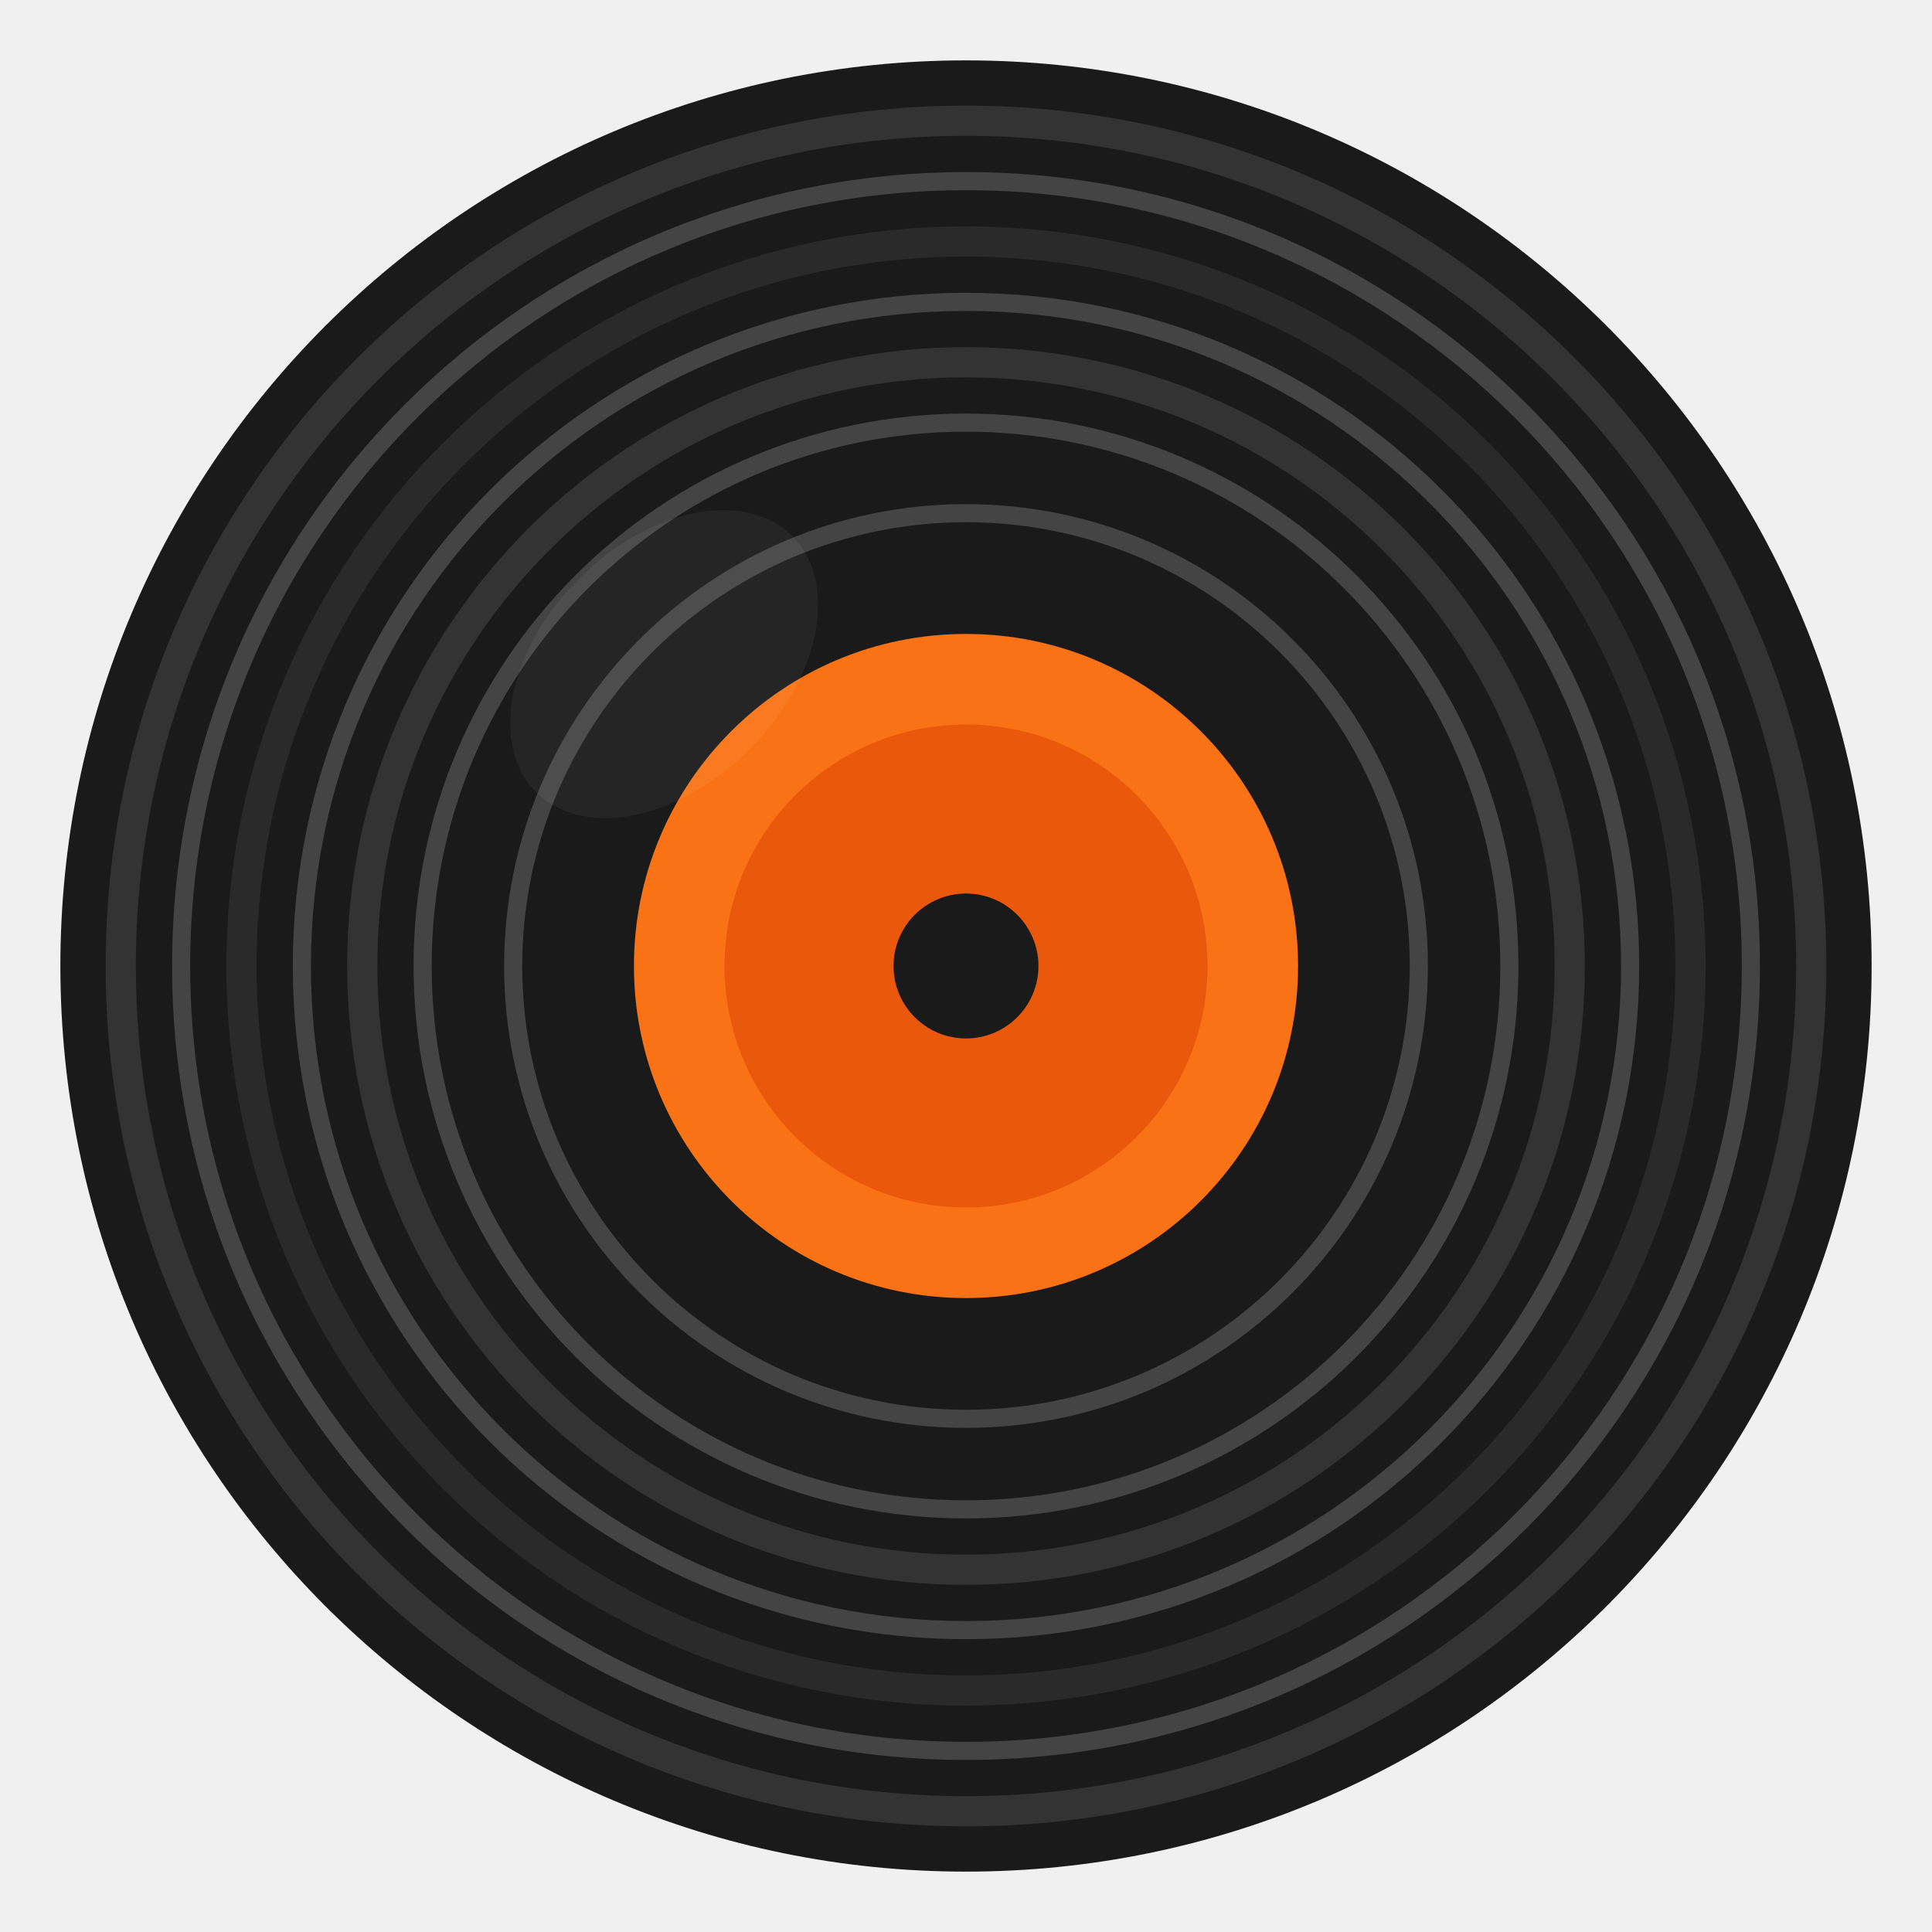
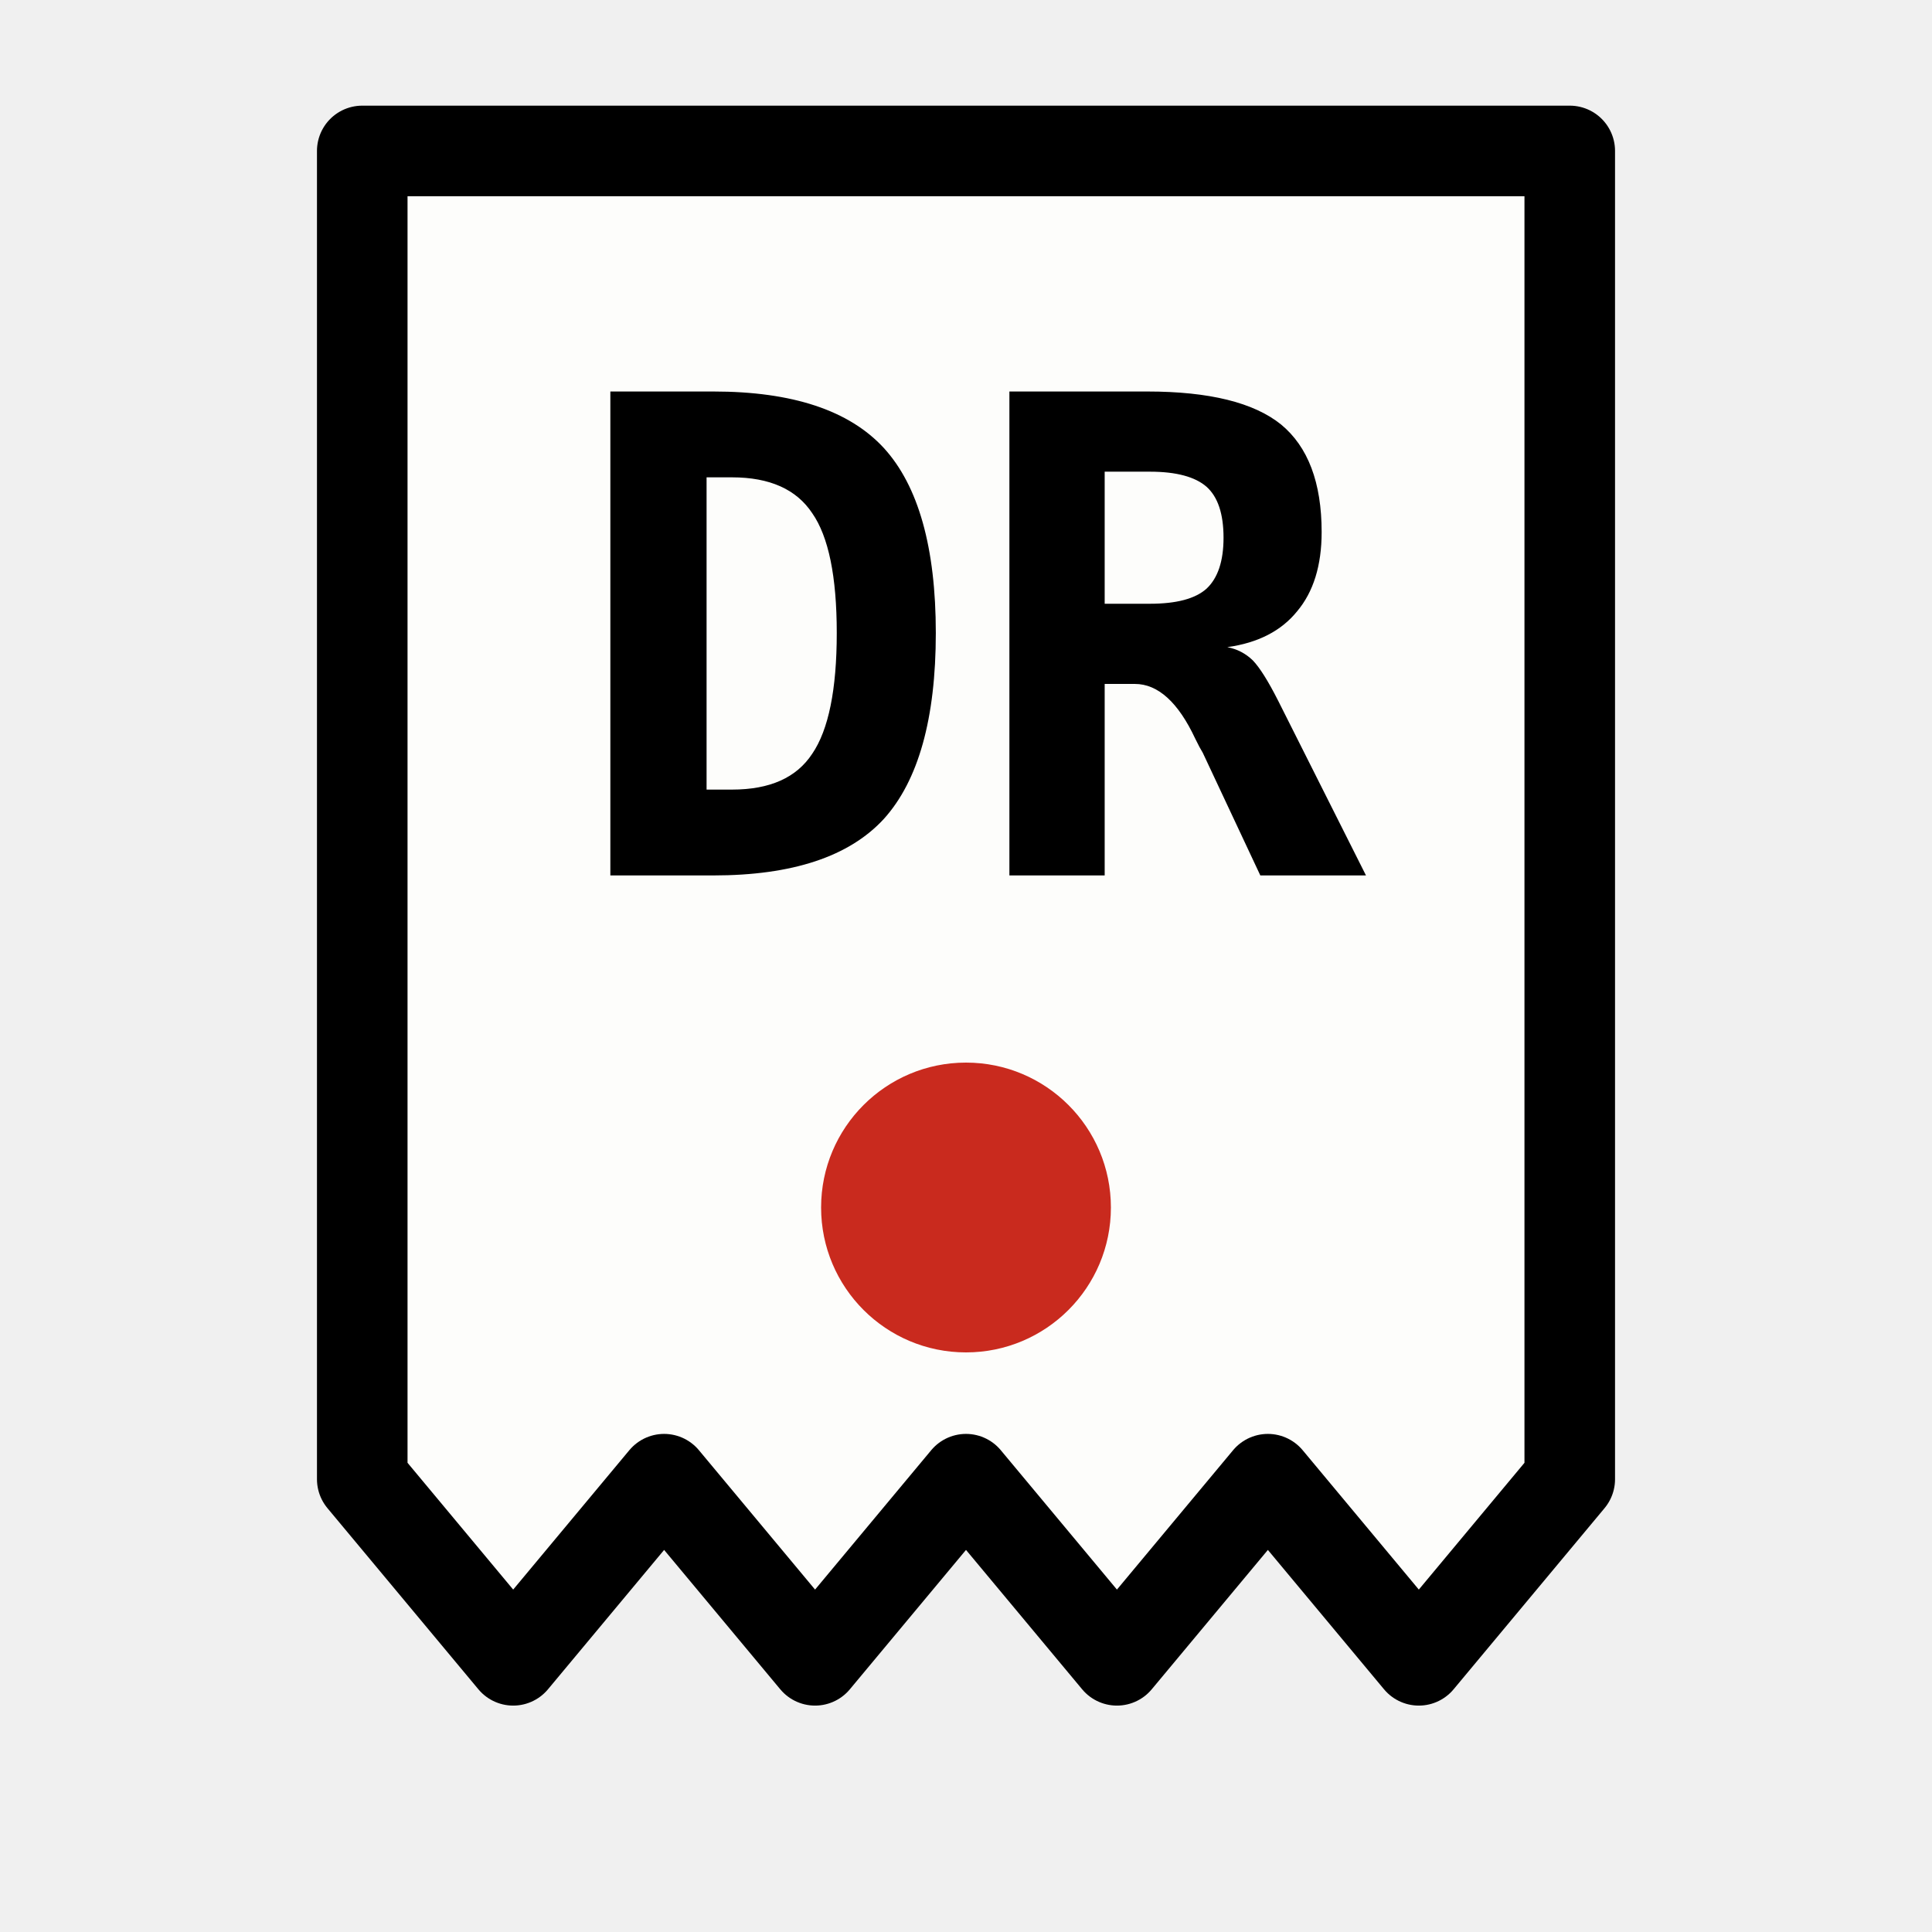
<svg xmlns="http://www.w3.org/2000/svg" width="32" height="32" viewBox="0 0 32 32">
-   <circle cx="16" cy="16" r="15" fill="#1a1a1a" />
-   <circle cx="16" cy="16" r="14" fill="none" stroke="#333" stroke-width="0.5" />
-   <circle cx="16" cy="16" r="12" fill="none" stroke="#2a2a2a" stroke-width="0.5" />
-   <circle cx="16" cy="16" r="10" fill="none" stroke="#333" stroke-width="0.5" />
-   <circle cx="16" cy="16" r="13" fill="none" stroke="#444" stroke-width="0.3" />
-   <circle cx="16" cy="16" r="11" fill="none" stroke="#444" stroke-width="0.3" />
-   <circle cx="16" cy="16" r="9" fill="none" stroke="#444" stroke-width="0.3" />
-   <circle cx="16" cy="16" r="7.5" fill="none" stroke="#444" stroke-width="0.3" />
-   <circle cx="16" cy="16" r="5.5" fill="#f97316" />
-   <circle cx="16" cy="16" r="4" fill="#ea580c" />
-   <circle cx="16" cy="16" r="1.2" fill="#1a1a1a" />
-   <ellipse cx="11" cy="11" rx="3" ry="2" fill="#fff" opacity="0.05" transform="rotate(-45 11 11)" />
+   <path d="M6 2.5 H26 V24.5 L23.5 27.5 L21 24.5 L18.5 27.5 L16 24.5 L13.5 27.5 L11 24.5 L8.5 27.5 L6 24.5 Z" fill="#fdfdfb" stroke="#000000" stroke-width="1.5" stroke-linejoin="round" />
+   <text x="16" y="14.5" text-anchor="middle" font-family="ui-monospace, 'JetBrains Mono', Menlo, monospace" font-size="11" font-weight="700" fill="#000000">DR</text>
+   <circle cx="16" cy="20" r="2.4" fill="#c92a1e" />
</svg>
